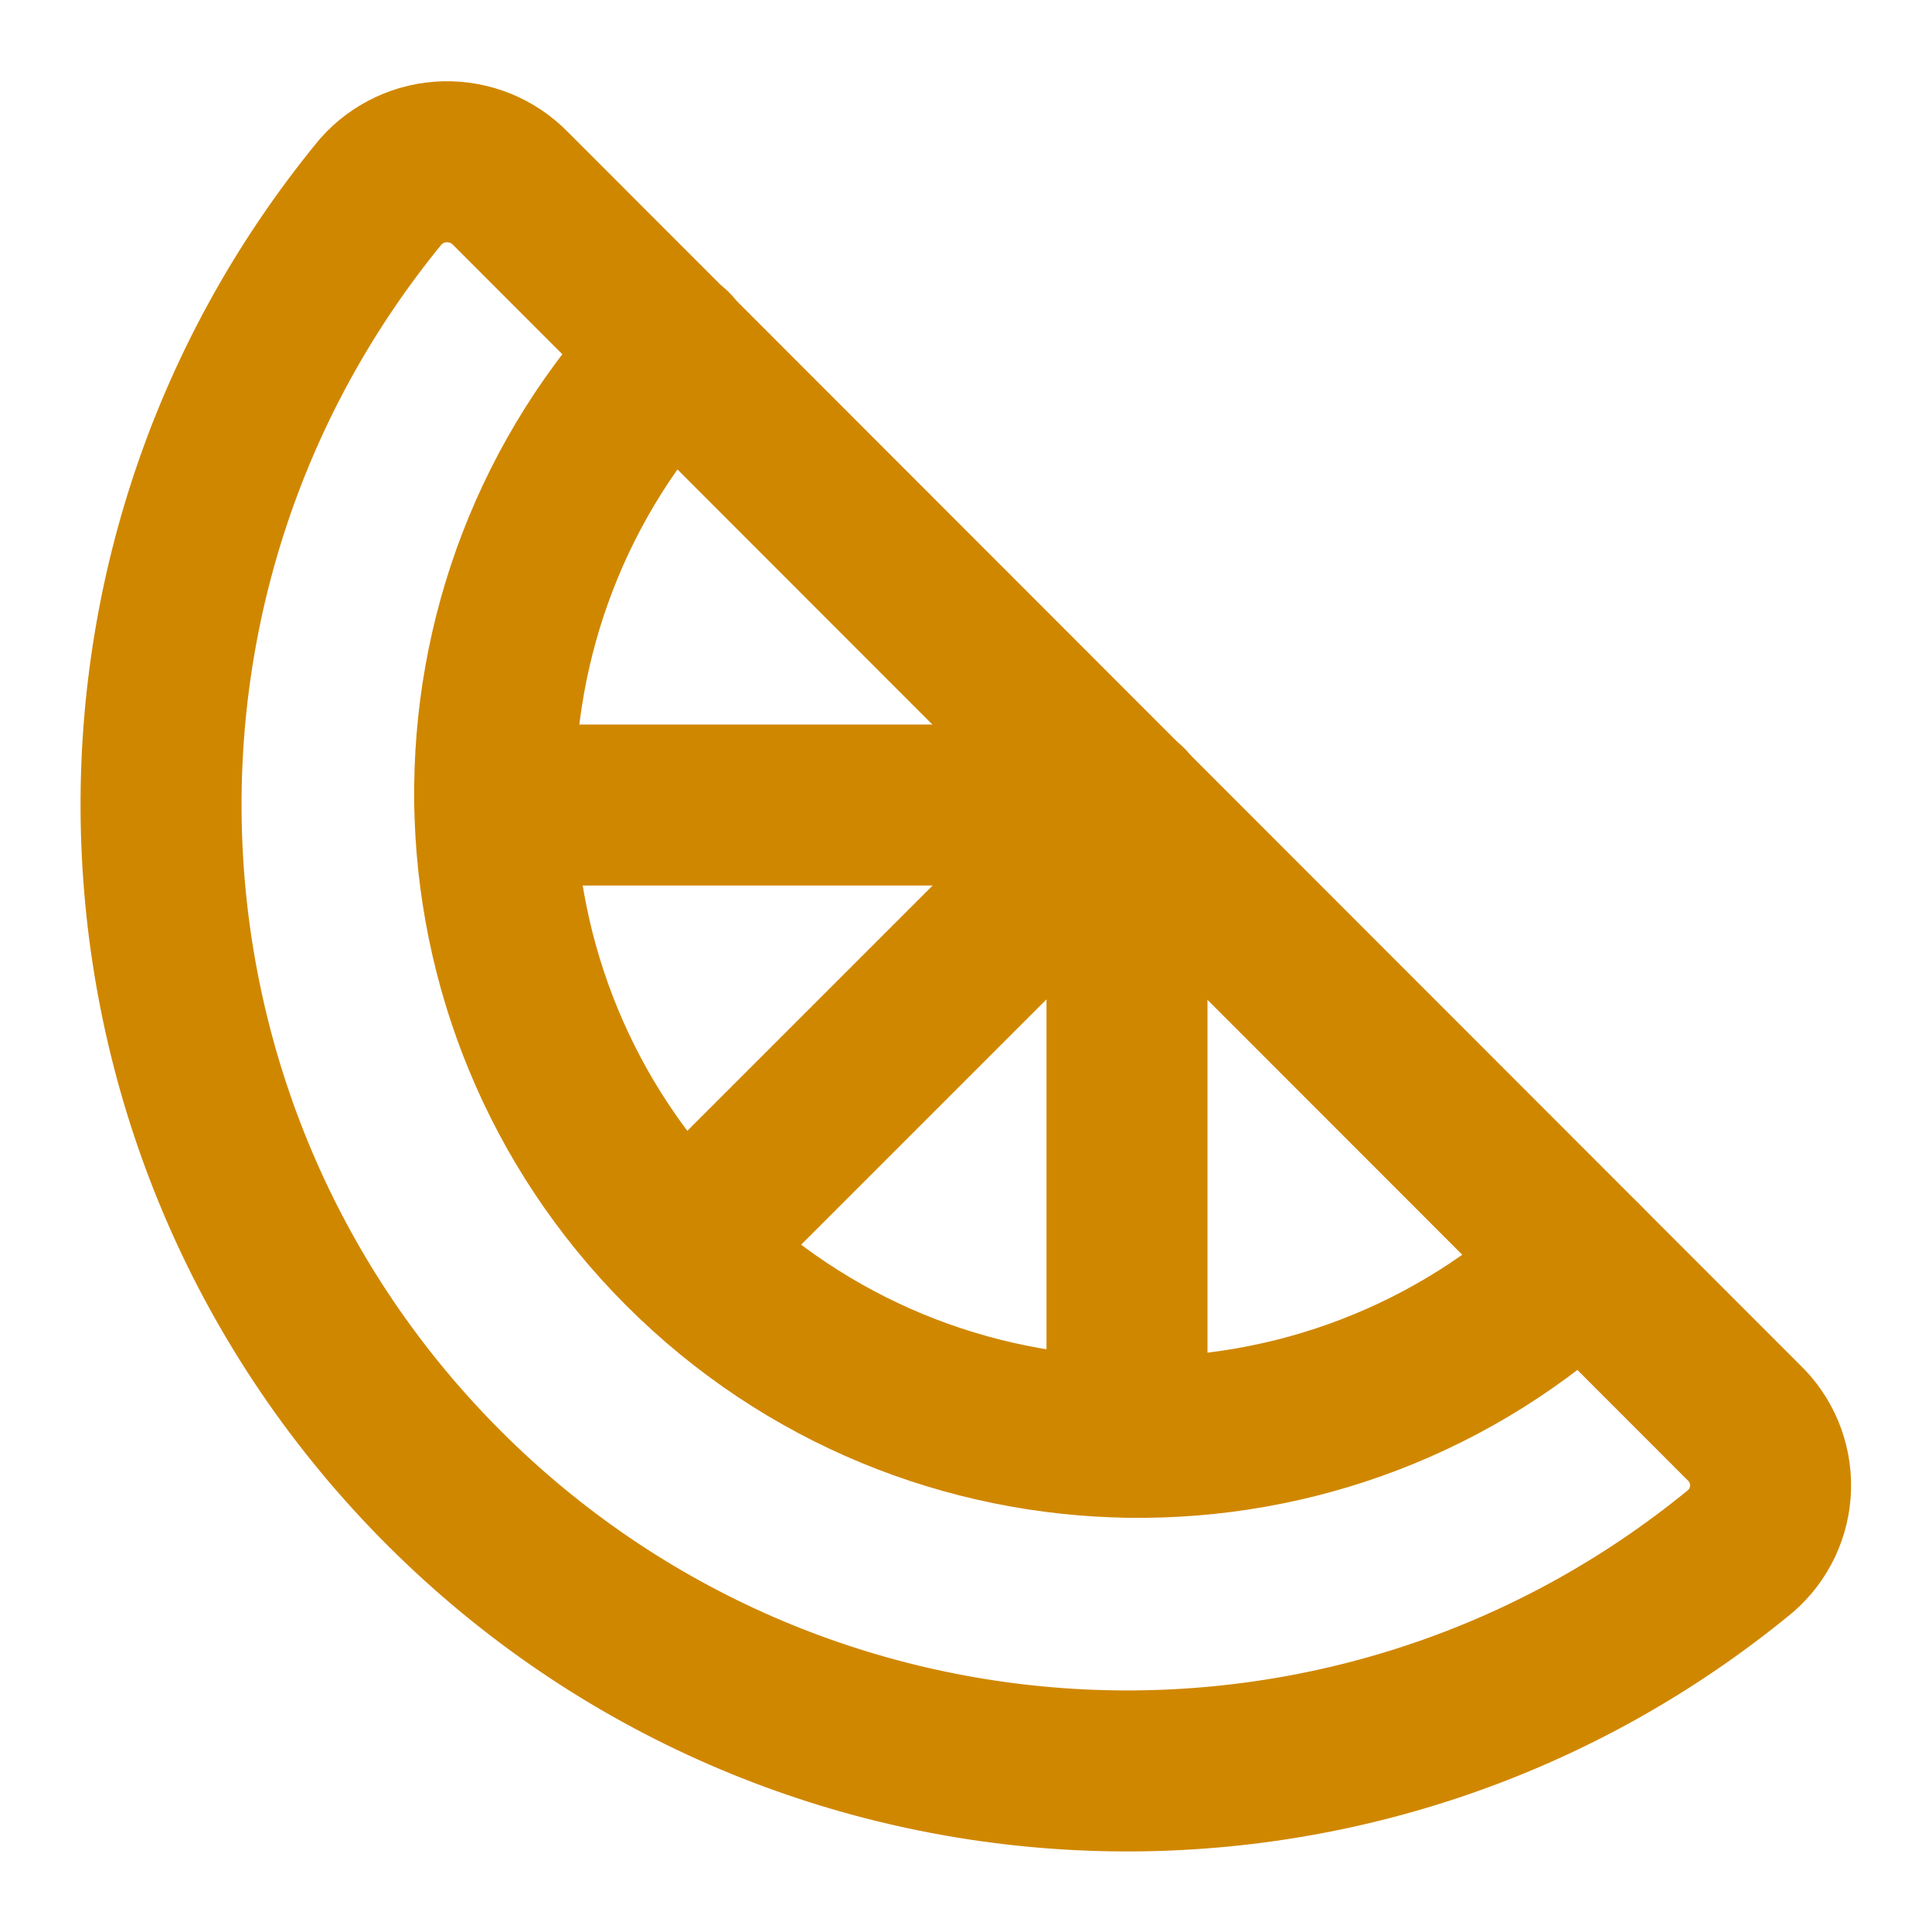
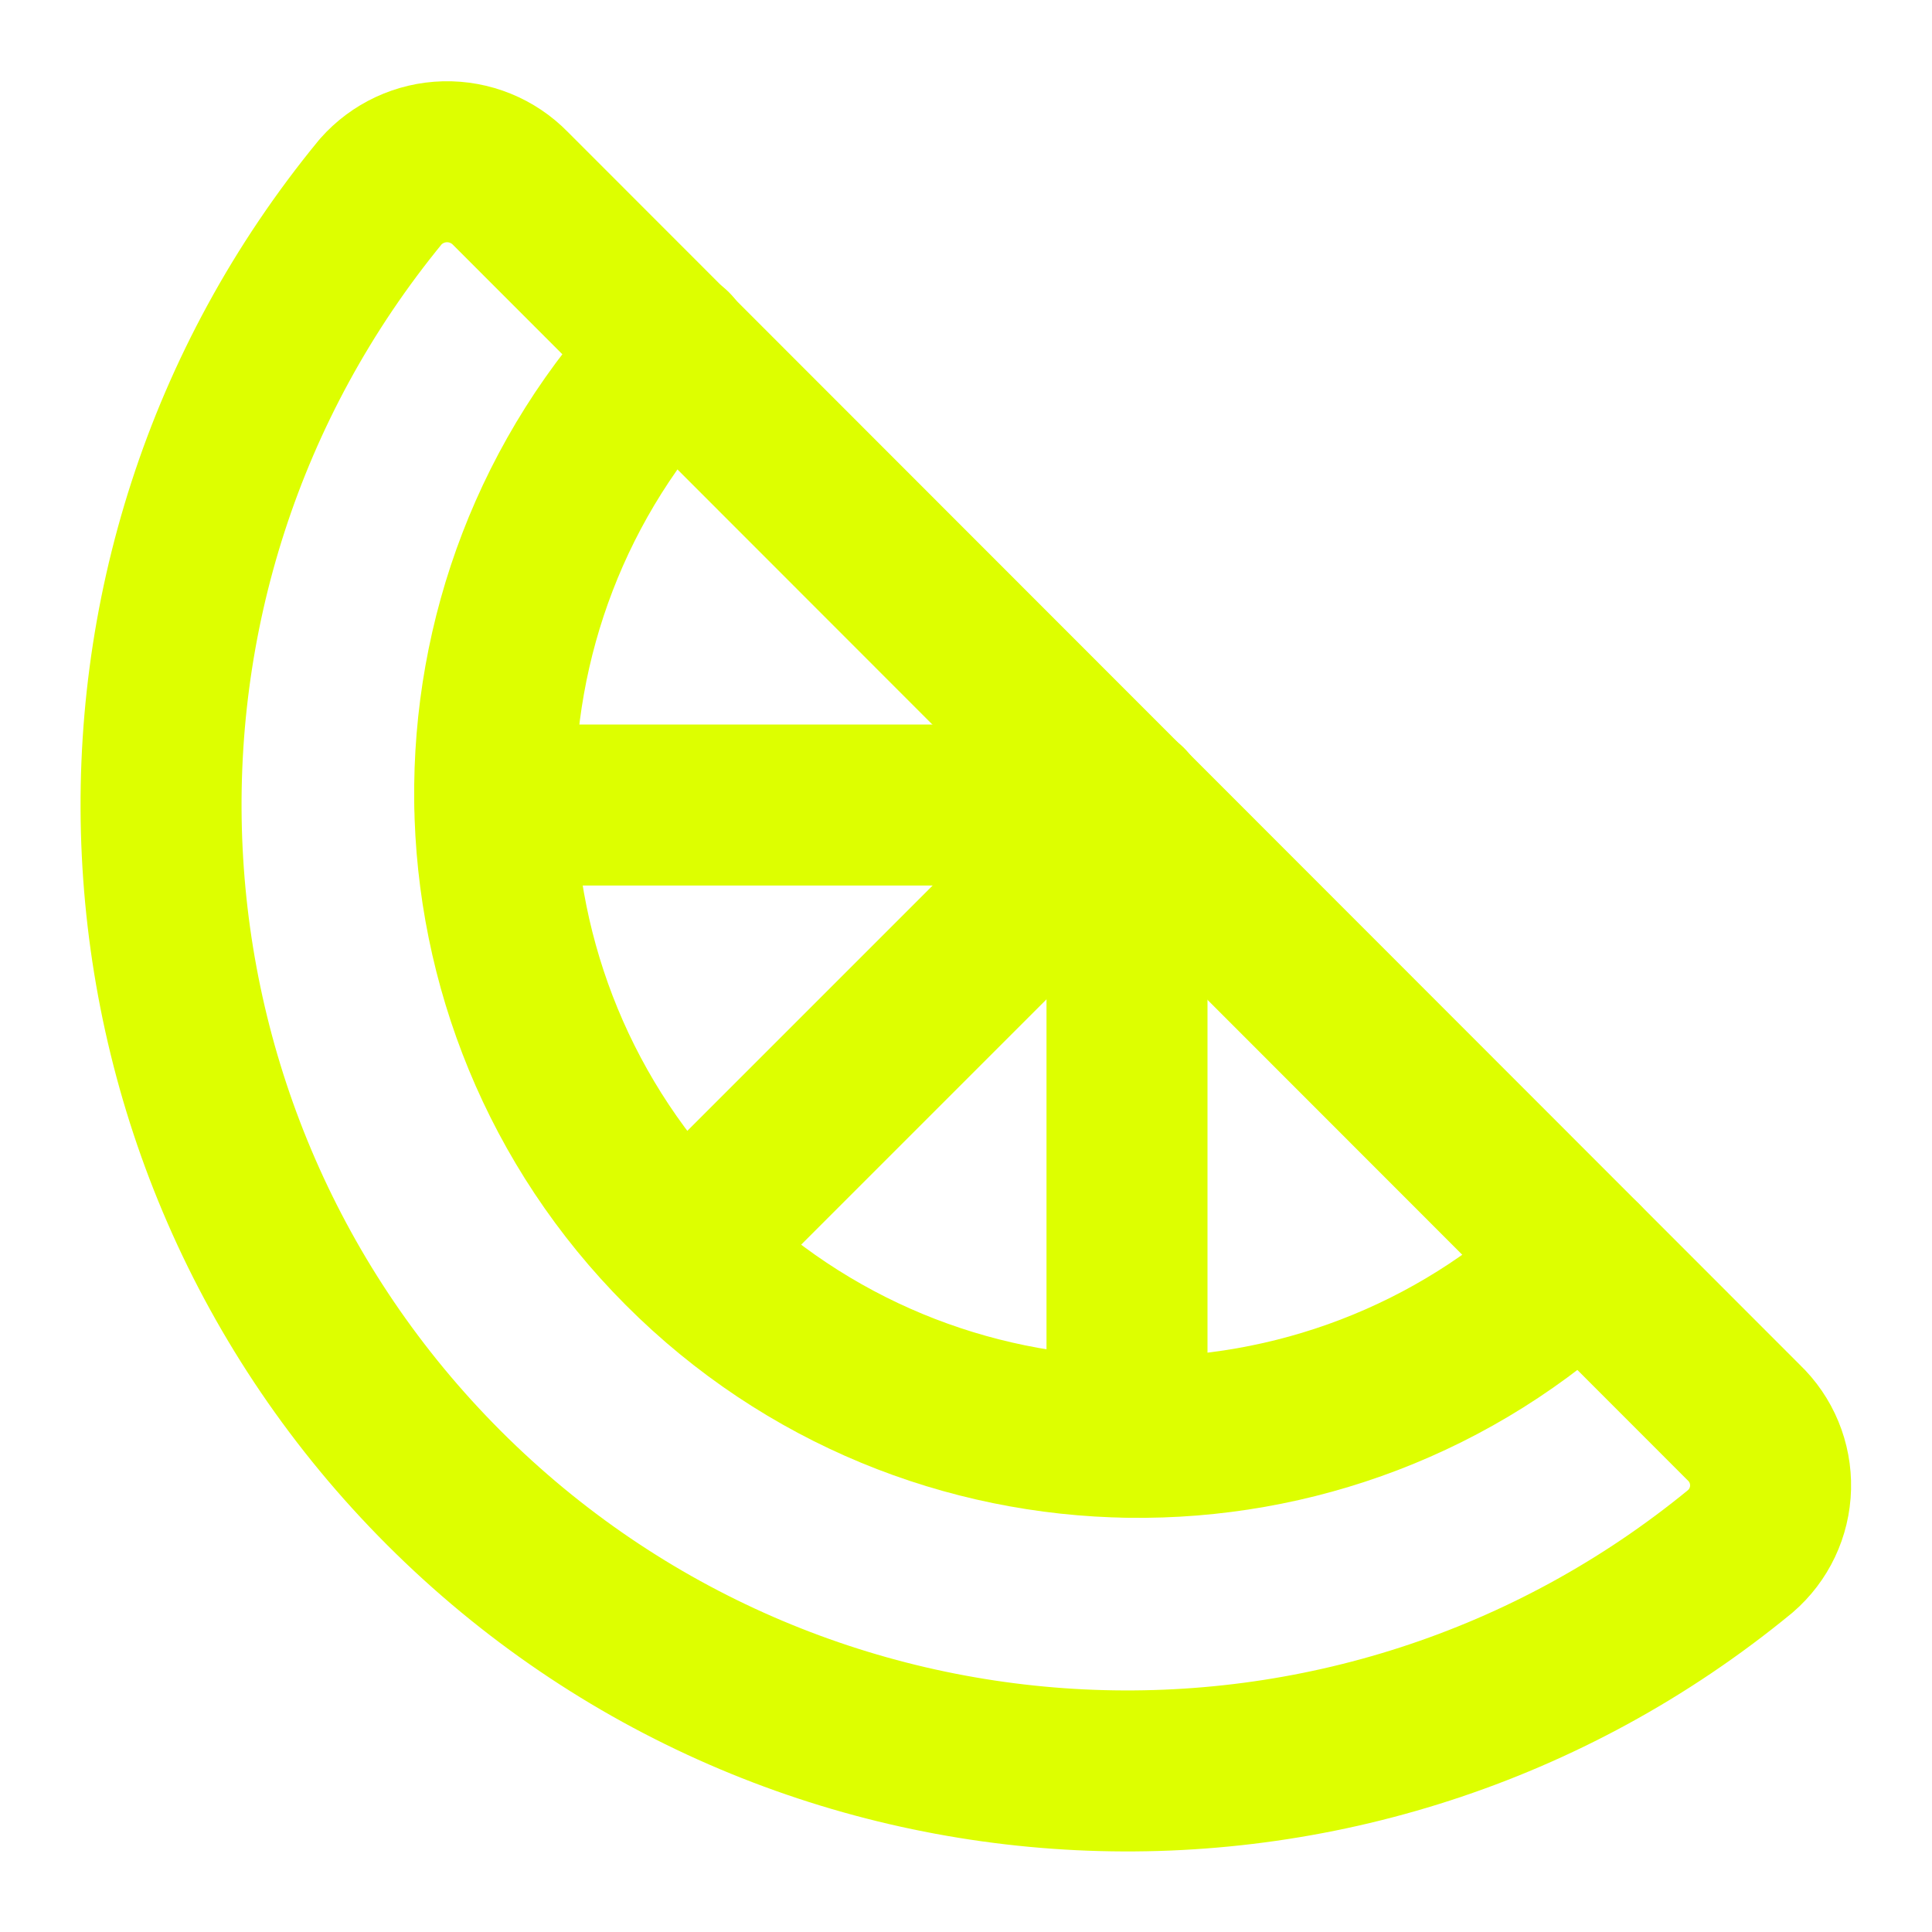
- <svg xmlns="http://www.w3.org/2000/svg" width="24" height="24" viewBox="0 0 24 24" fill="none" stroke="#d08700" stroke-width="2" stroke-linecap="round" stroke-linejoin="round" class="lucide lucide-citrus-icon lucide-citrus">
+ <svg xmlns="http://www.w3.org/2000/svg" width="24" height="24" viewBox="0 0 24 24" fill="none" stroke="#df0" stroke-width="2" stroke-linecap="round" stroke-linejoin="round" class="lucide lucide-citrus-icon lucide-citrus">
  <path d="M21.66 17.67a1.08 1.08 0 0 1-.04 1.6A12 12 0 0 1 4.73 2.38a1.1 1.1 0 0 1 1.61-.04z" />
  <path d="M19.65 15.66A8 8 0 0 1 8.35 4.34" />
  <path d="m14 10-5.5 5.5" />
  <path d="M14 17.85V10H6.15" />
</svg>
